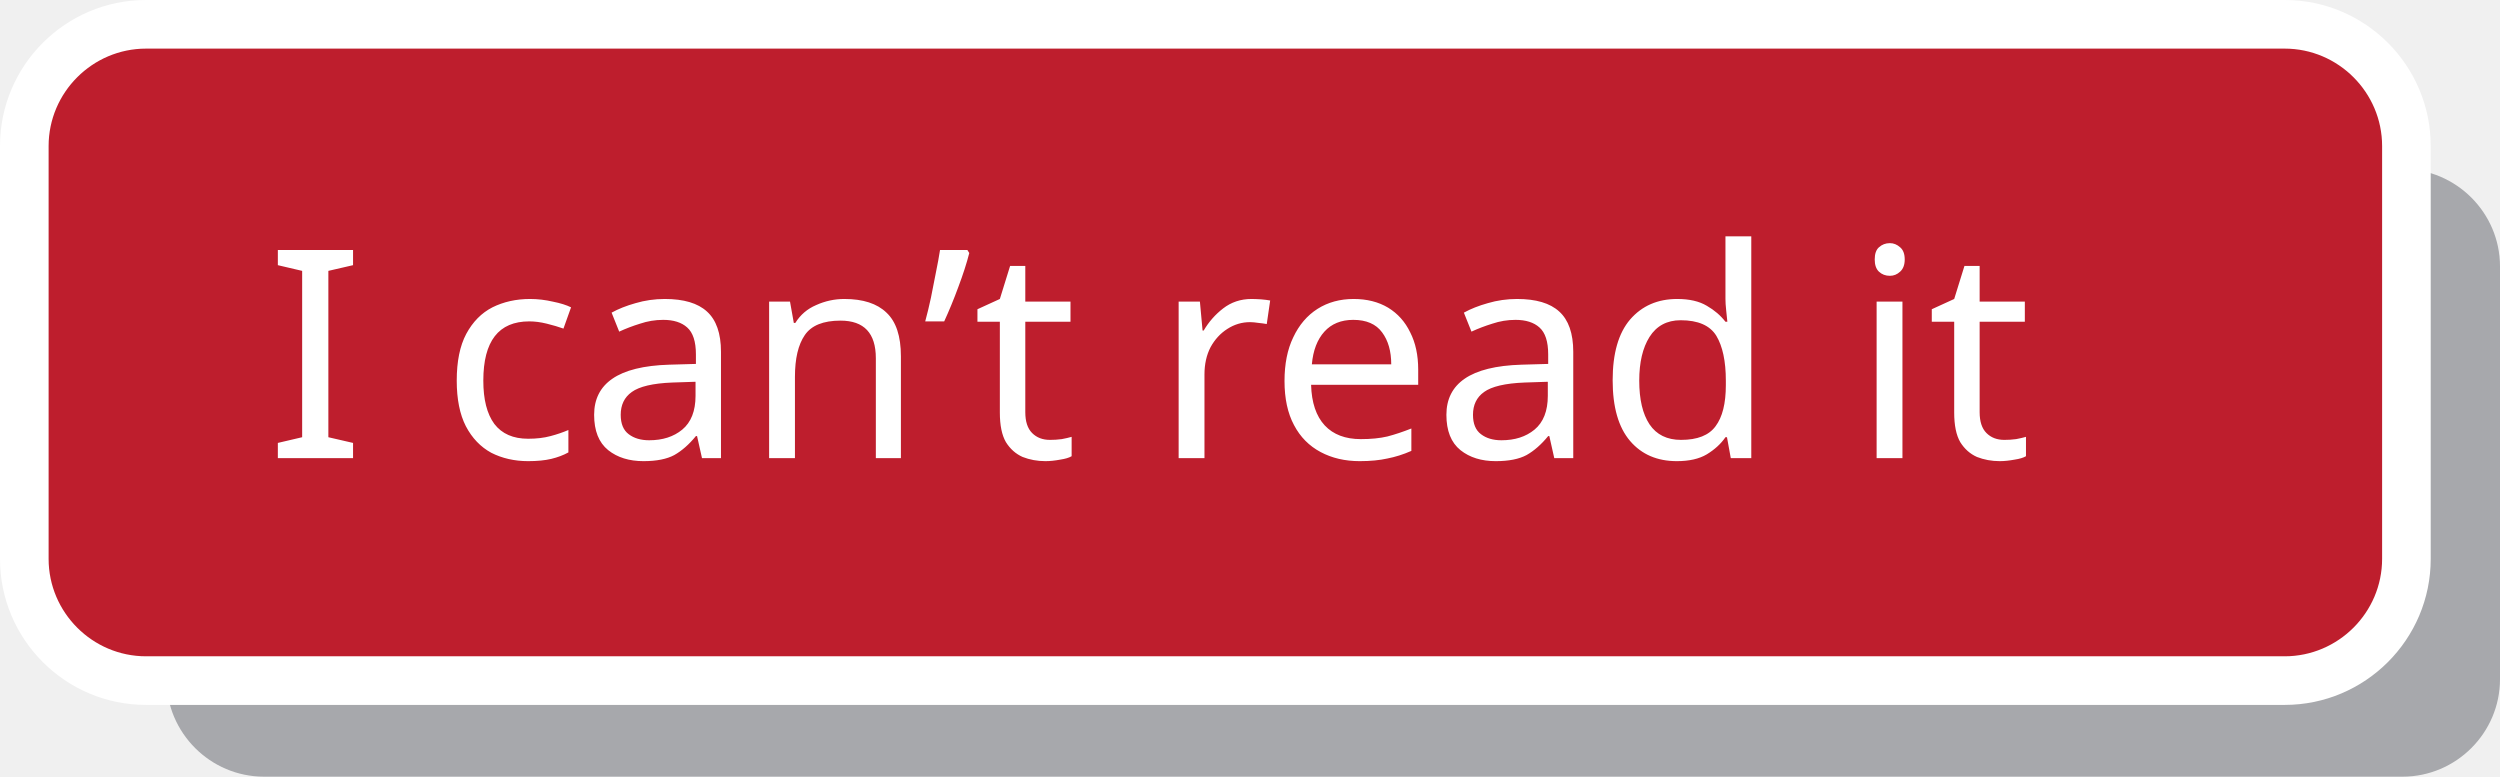
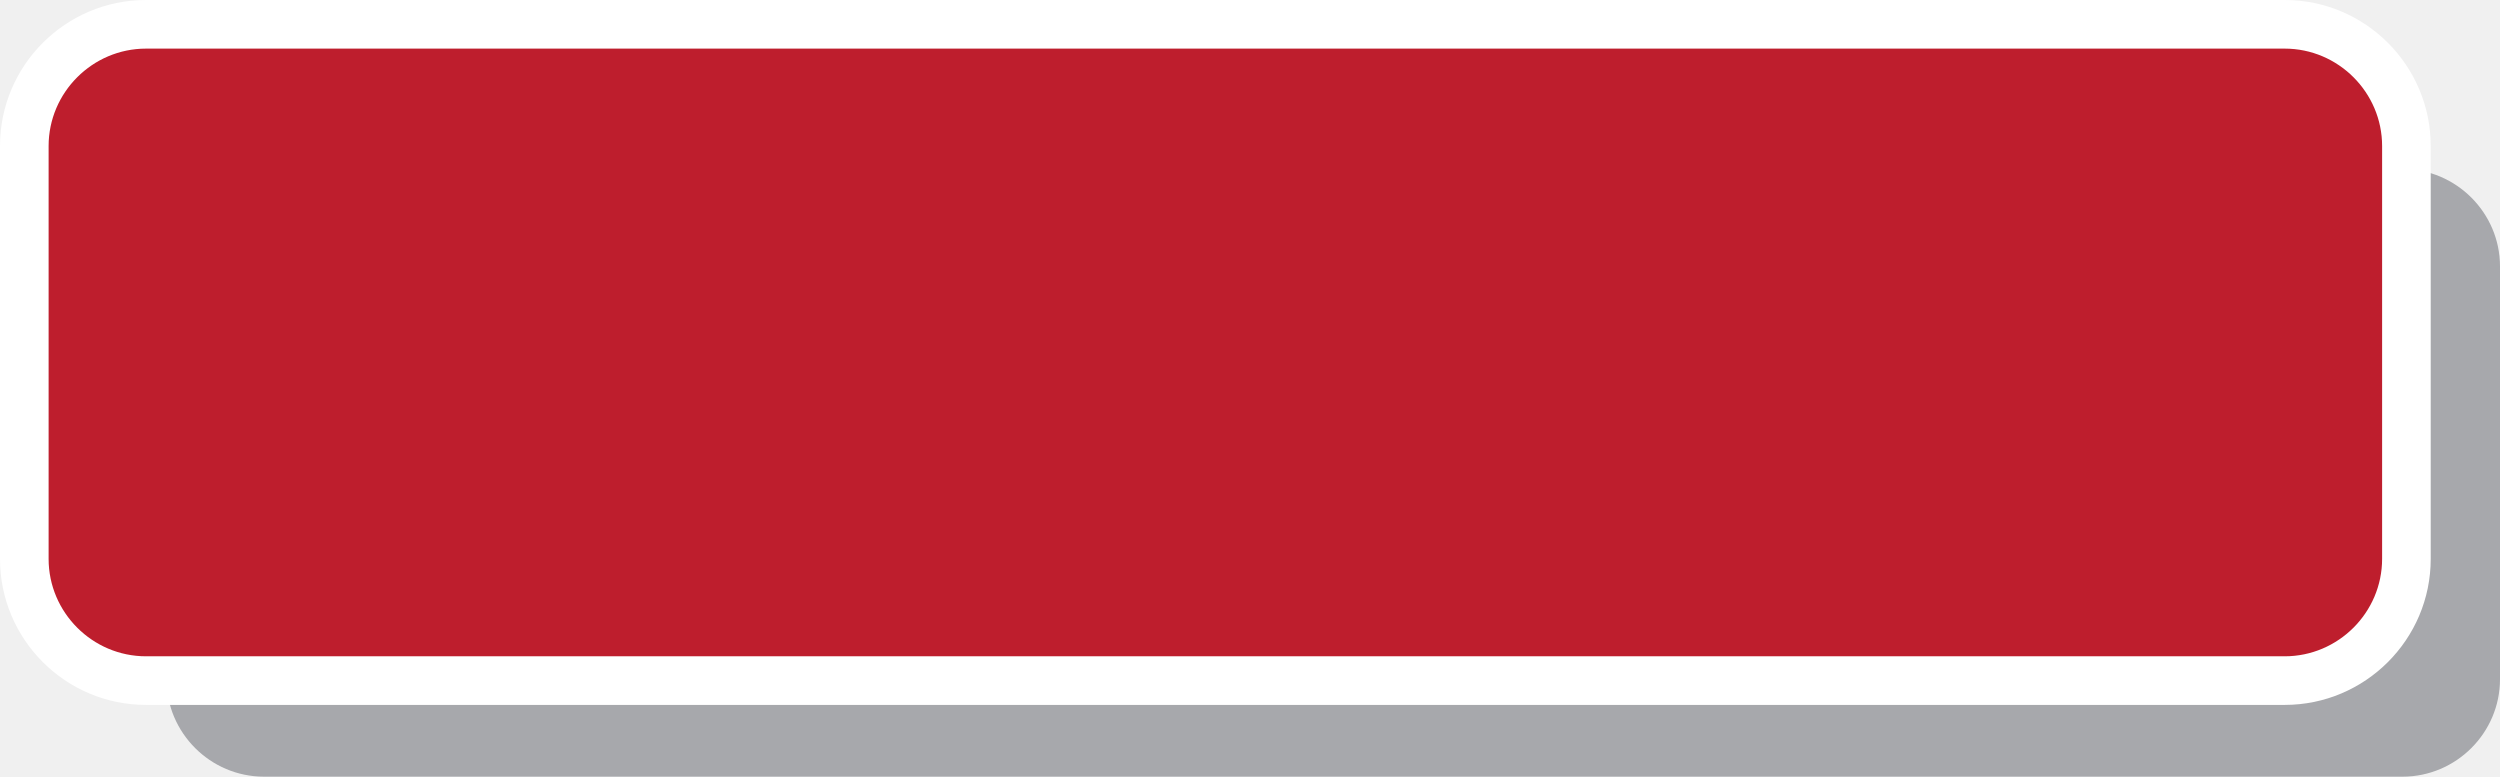
<svg xmlns="http://www.w3.org/2000/svg" version="1.1" id="Layer_1" x="0px" y="0px" width="102.85px" height="31.953px" viewBox="0 0 102.85 31.953" enable-background="new 0 0 102.85 31.953" xml:space="preserve">
  <g>
    <g>
      <path fill="#A7A8AC" d="M102.85,27.943c0,2.205-1.804,4.009-4.008,4.009H10.858c-2.205,0-4.008-1.804-4.008-4.009V10.96    c0-2.205,1.804-4.008,4.008-4.008h87.984c2.204,0,4.008,1.804,4.008,4.008V27.943z" />
    </g>
    <g>
      <path fill="#BE1E2D" d="M6.008,28.001C3.247,28.001,1,25.755,1,22.993V6.008C1,3.247,3.247,1,6.008,1h87.983    C96.753,1,99,3.247,99,6.008v16.984c0,2.762-2.247,5.008-5.009,5.008H6.008z" />
      <g>
        <path fill="#FFFFFF" d="M93.991,2C96.196,2,98,3.804,98,6.008v16.984c0,2.205-1.804,4.008-4.009,4.008H6.008     C3.804,27.001,2,25.197,2,22.993V6.008C2,3.804,3.804,2,6.008,2H93.991 M93.991,0H6.008C2.695,0,0,2.695,0,6.008v16.984     c0,3.313,2.695,6.008,6.008,6.008h87.983c3.313,0,6.009-2.695,6.009-6.008V6.008C100,2.695,97.305,0,93.991,0L93.991,0z" />
      </g>
    </g>
    <g>
-       <text transform="matrix(1 0 0 1 10.9463 18.8467)" fill="#FFFFFF" font-family="'Glegoo-Bold'" font-size="12">I can’t read it</text>
+       <text transform="matrix(1 0 0 1 10.9463 18.8467)" fill="#FFFFFF" font-family="'Glegoo-Bold'" font-size="12" />
    </g>
  </g>
</svg>
